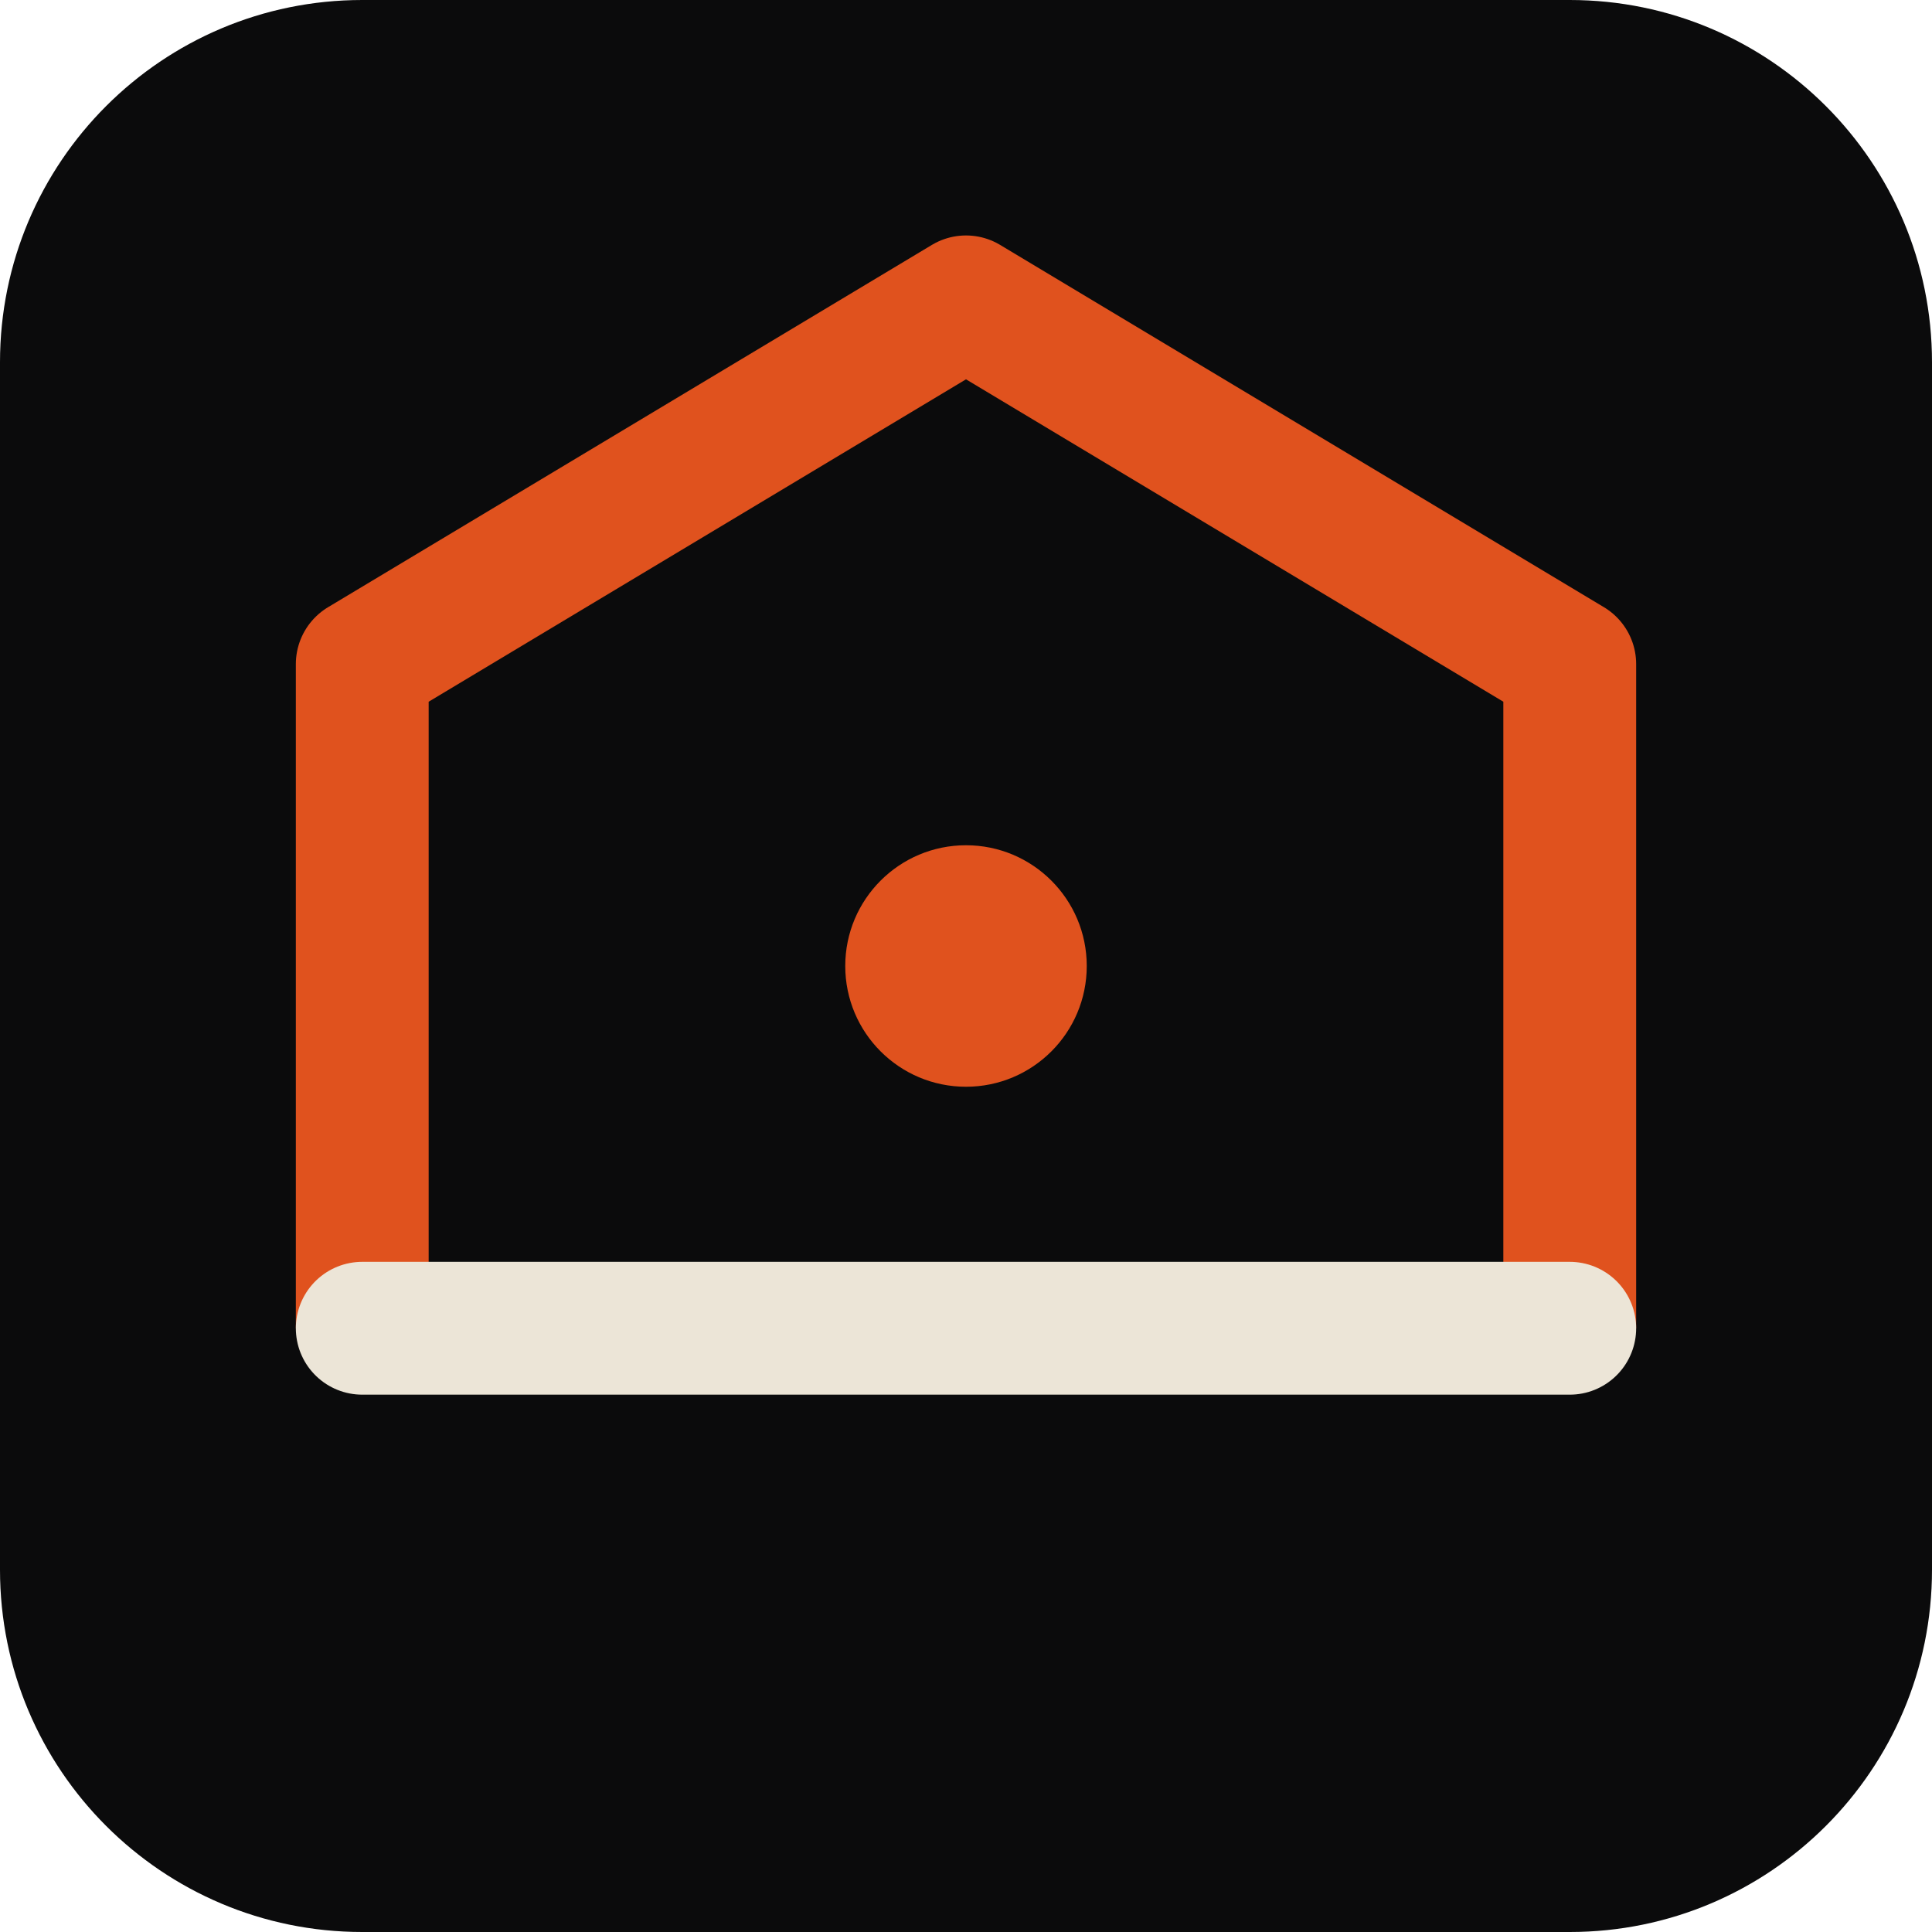
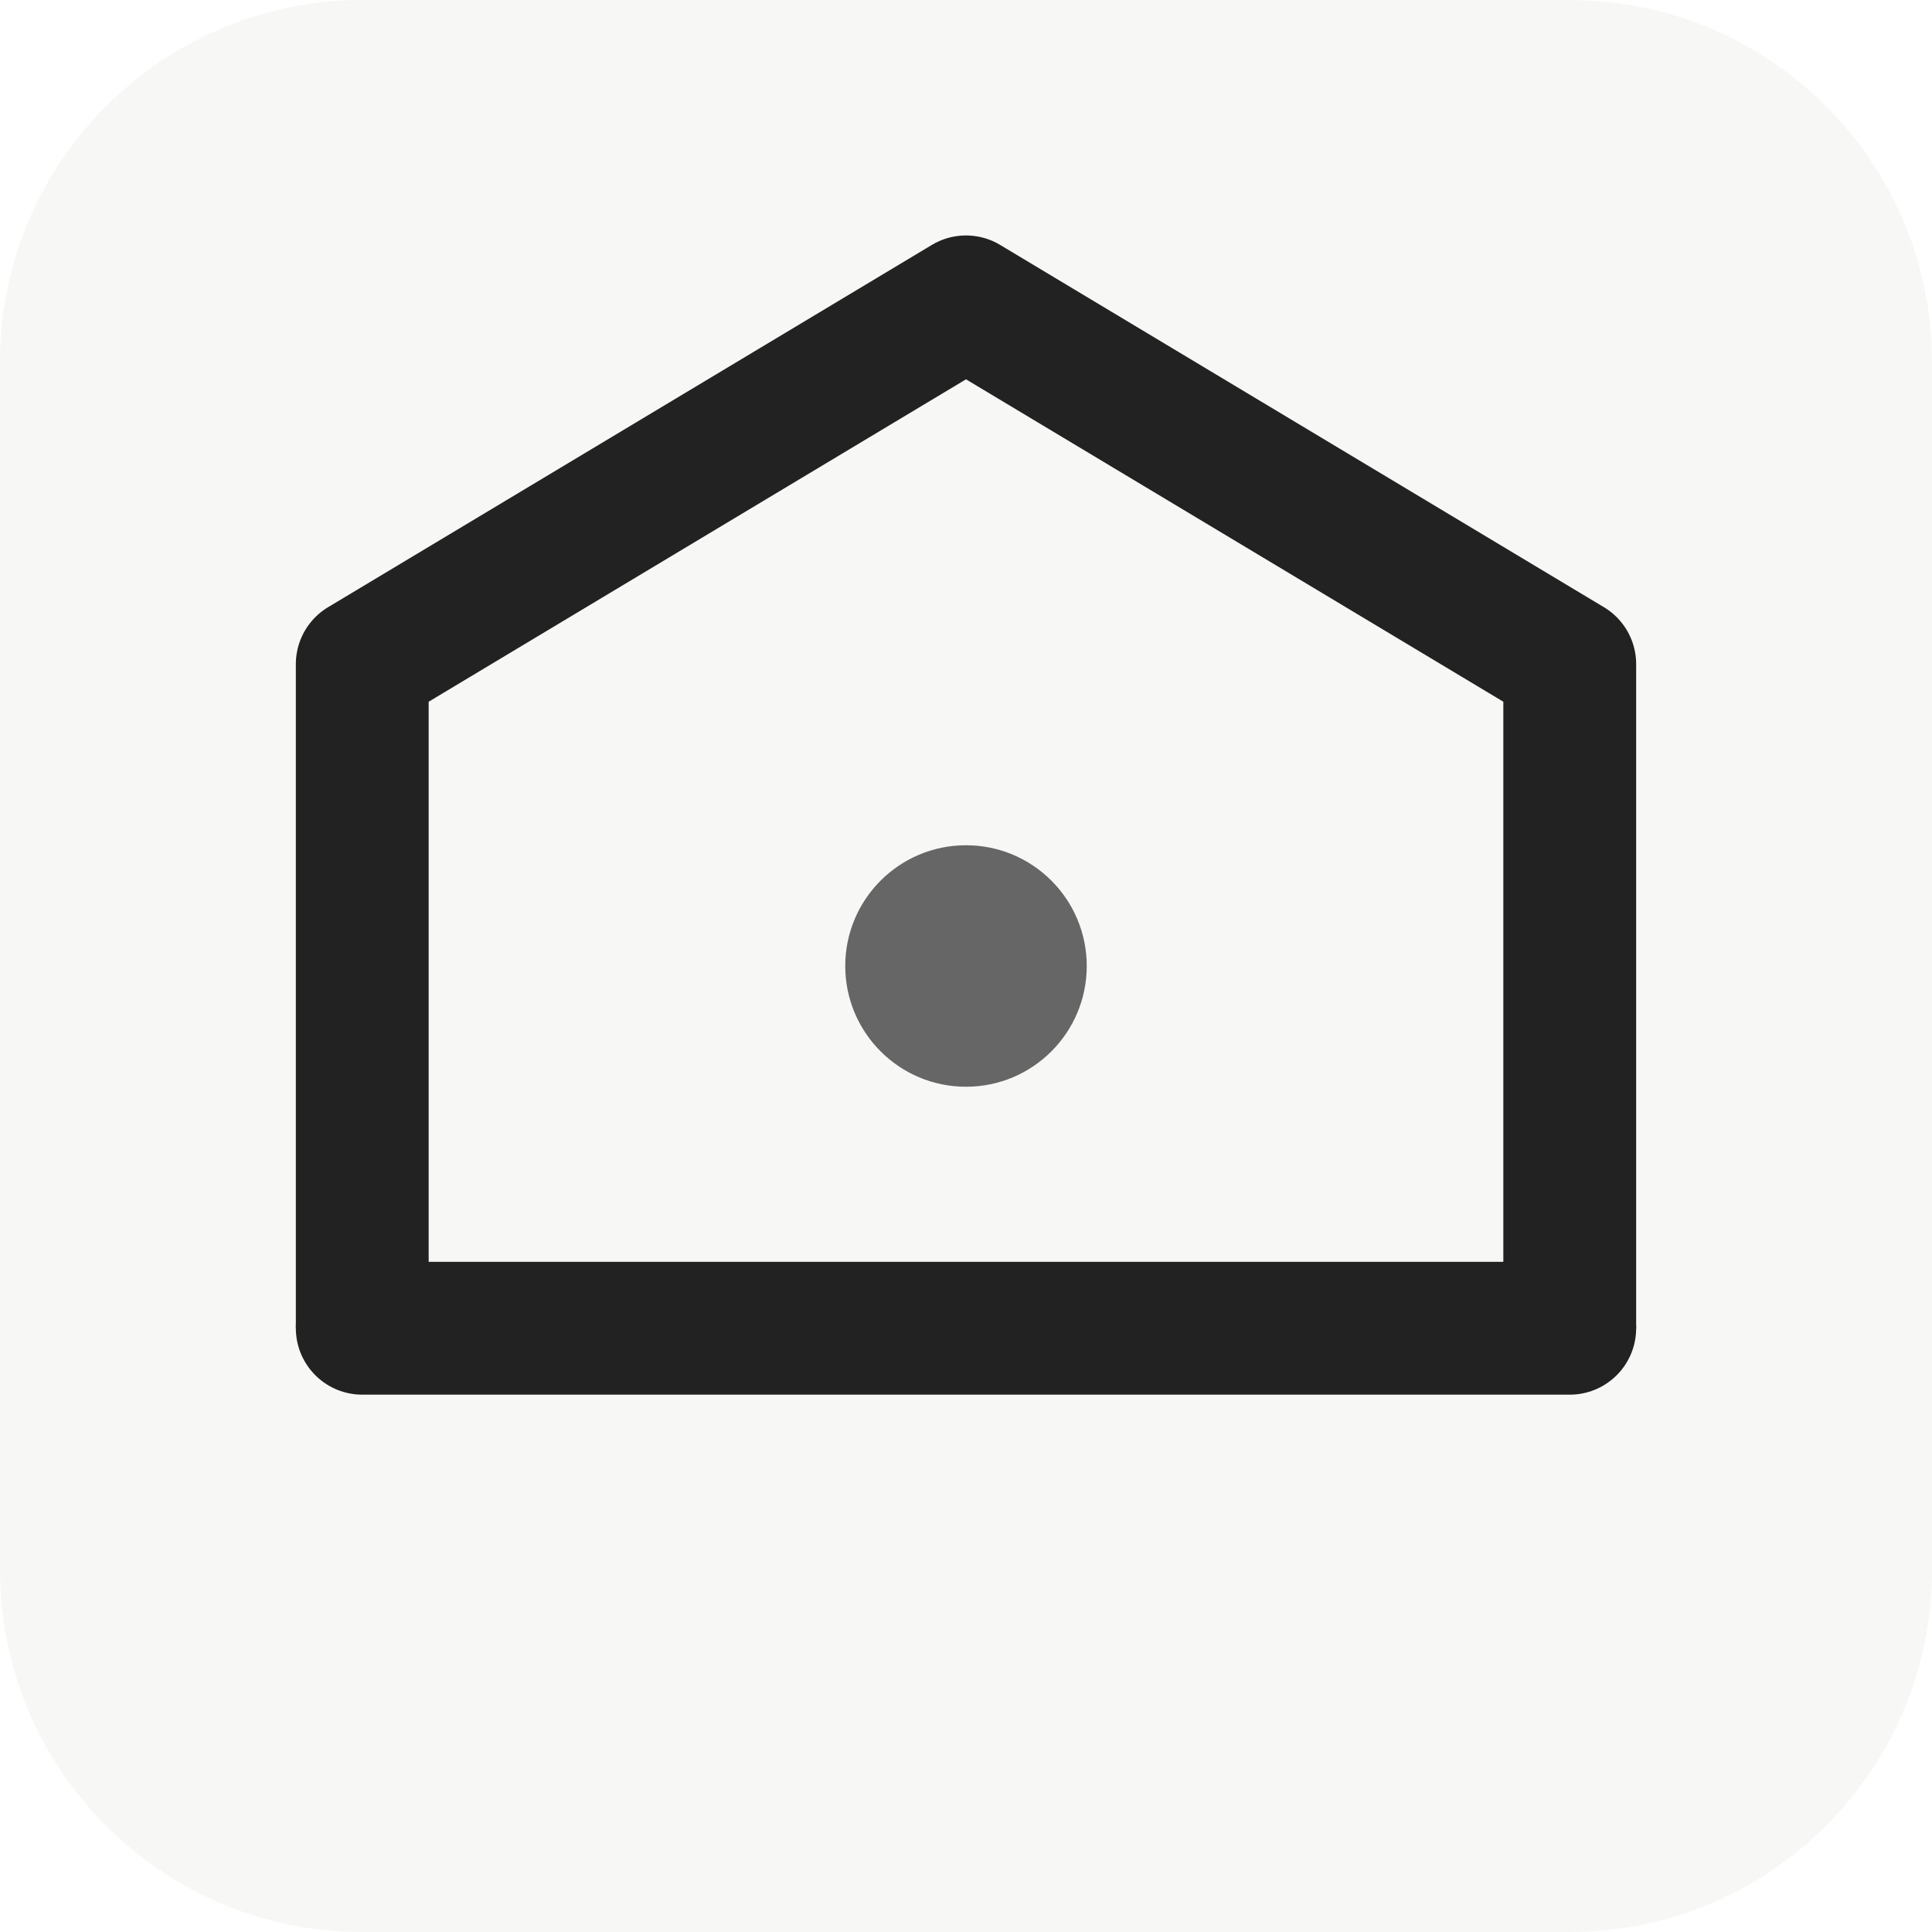
<svg xmlns="http://www.w3.org/2000/svg" viewBox="0 0 32 32">
-   <rect width="32" height="32" rx="6" fill="#0b0b0c" />
-   <path d="M6 22 V11 L16 5 L26 11 V22" fill="none" stroke="#e0521e" stroke-width="2.2" stroke-linejoin="round" />
-   <path d="M6 22 H26" stroke="#ece5d7" stroke-width="2.2" stroke-linecap="round" />
-   <circle cx="16" cy="16" r="2" fill="#e0521e" />
+   <rect width="32" height="32" rx="6" fill="#f7f7f5" />
+   <path d="M6 22 V11 L16 5 L26 11 V22" fill="none" stroke="#222222" stroke-width="2.2" stroke-linejoin="round" />
+   <path d="M6 22 H26" stroke="#222222" stroke-width="2.2" stroke-linecap="round" />
+   <circle cx="16" cy="16" r="2" fill="#666666" />
</svg>
